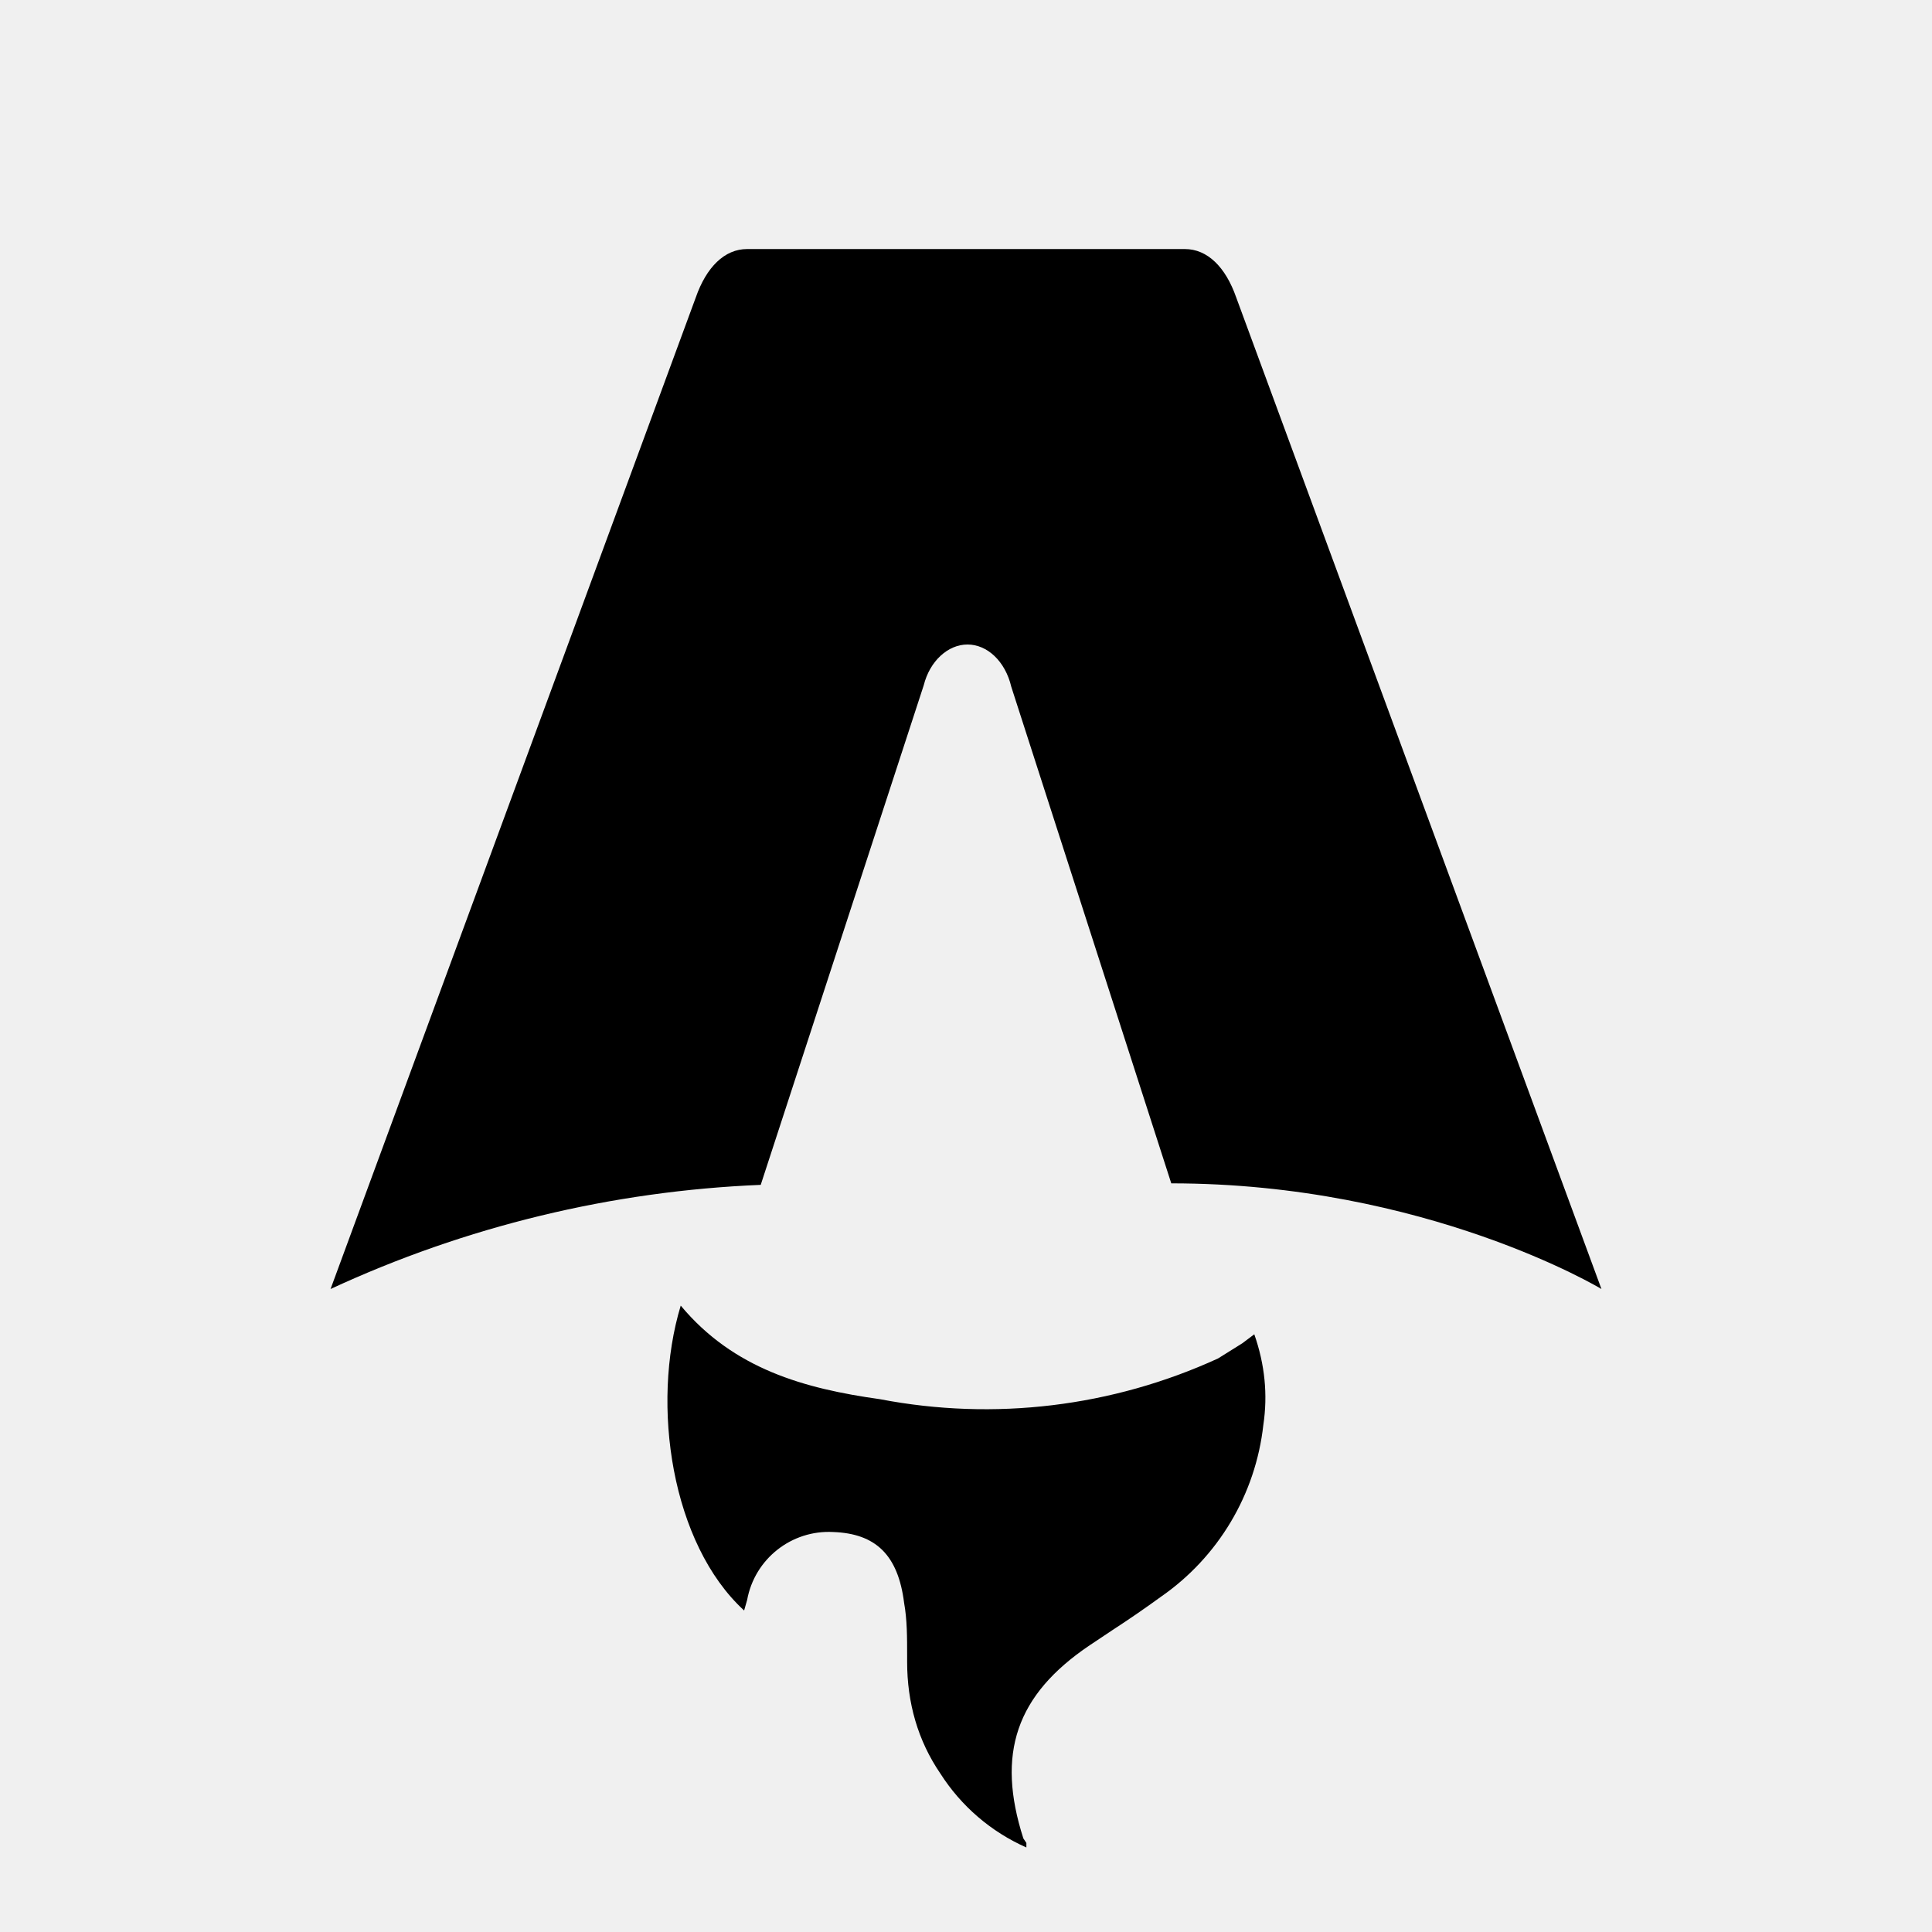
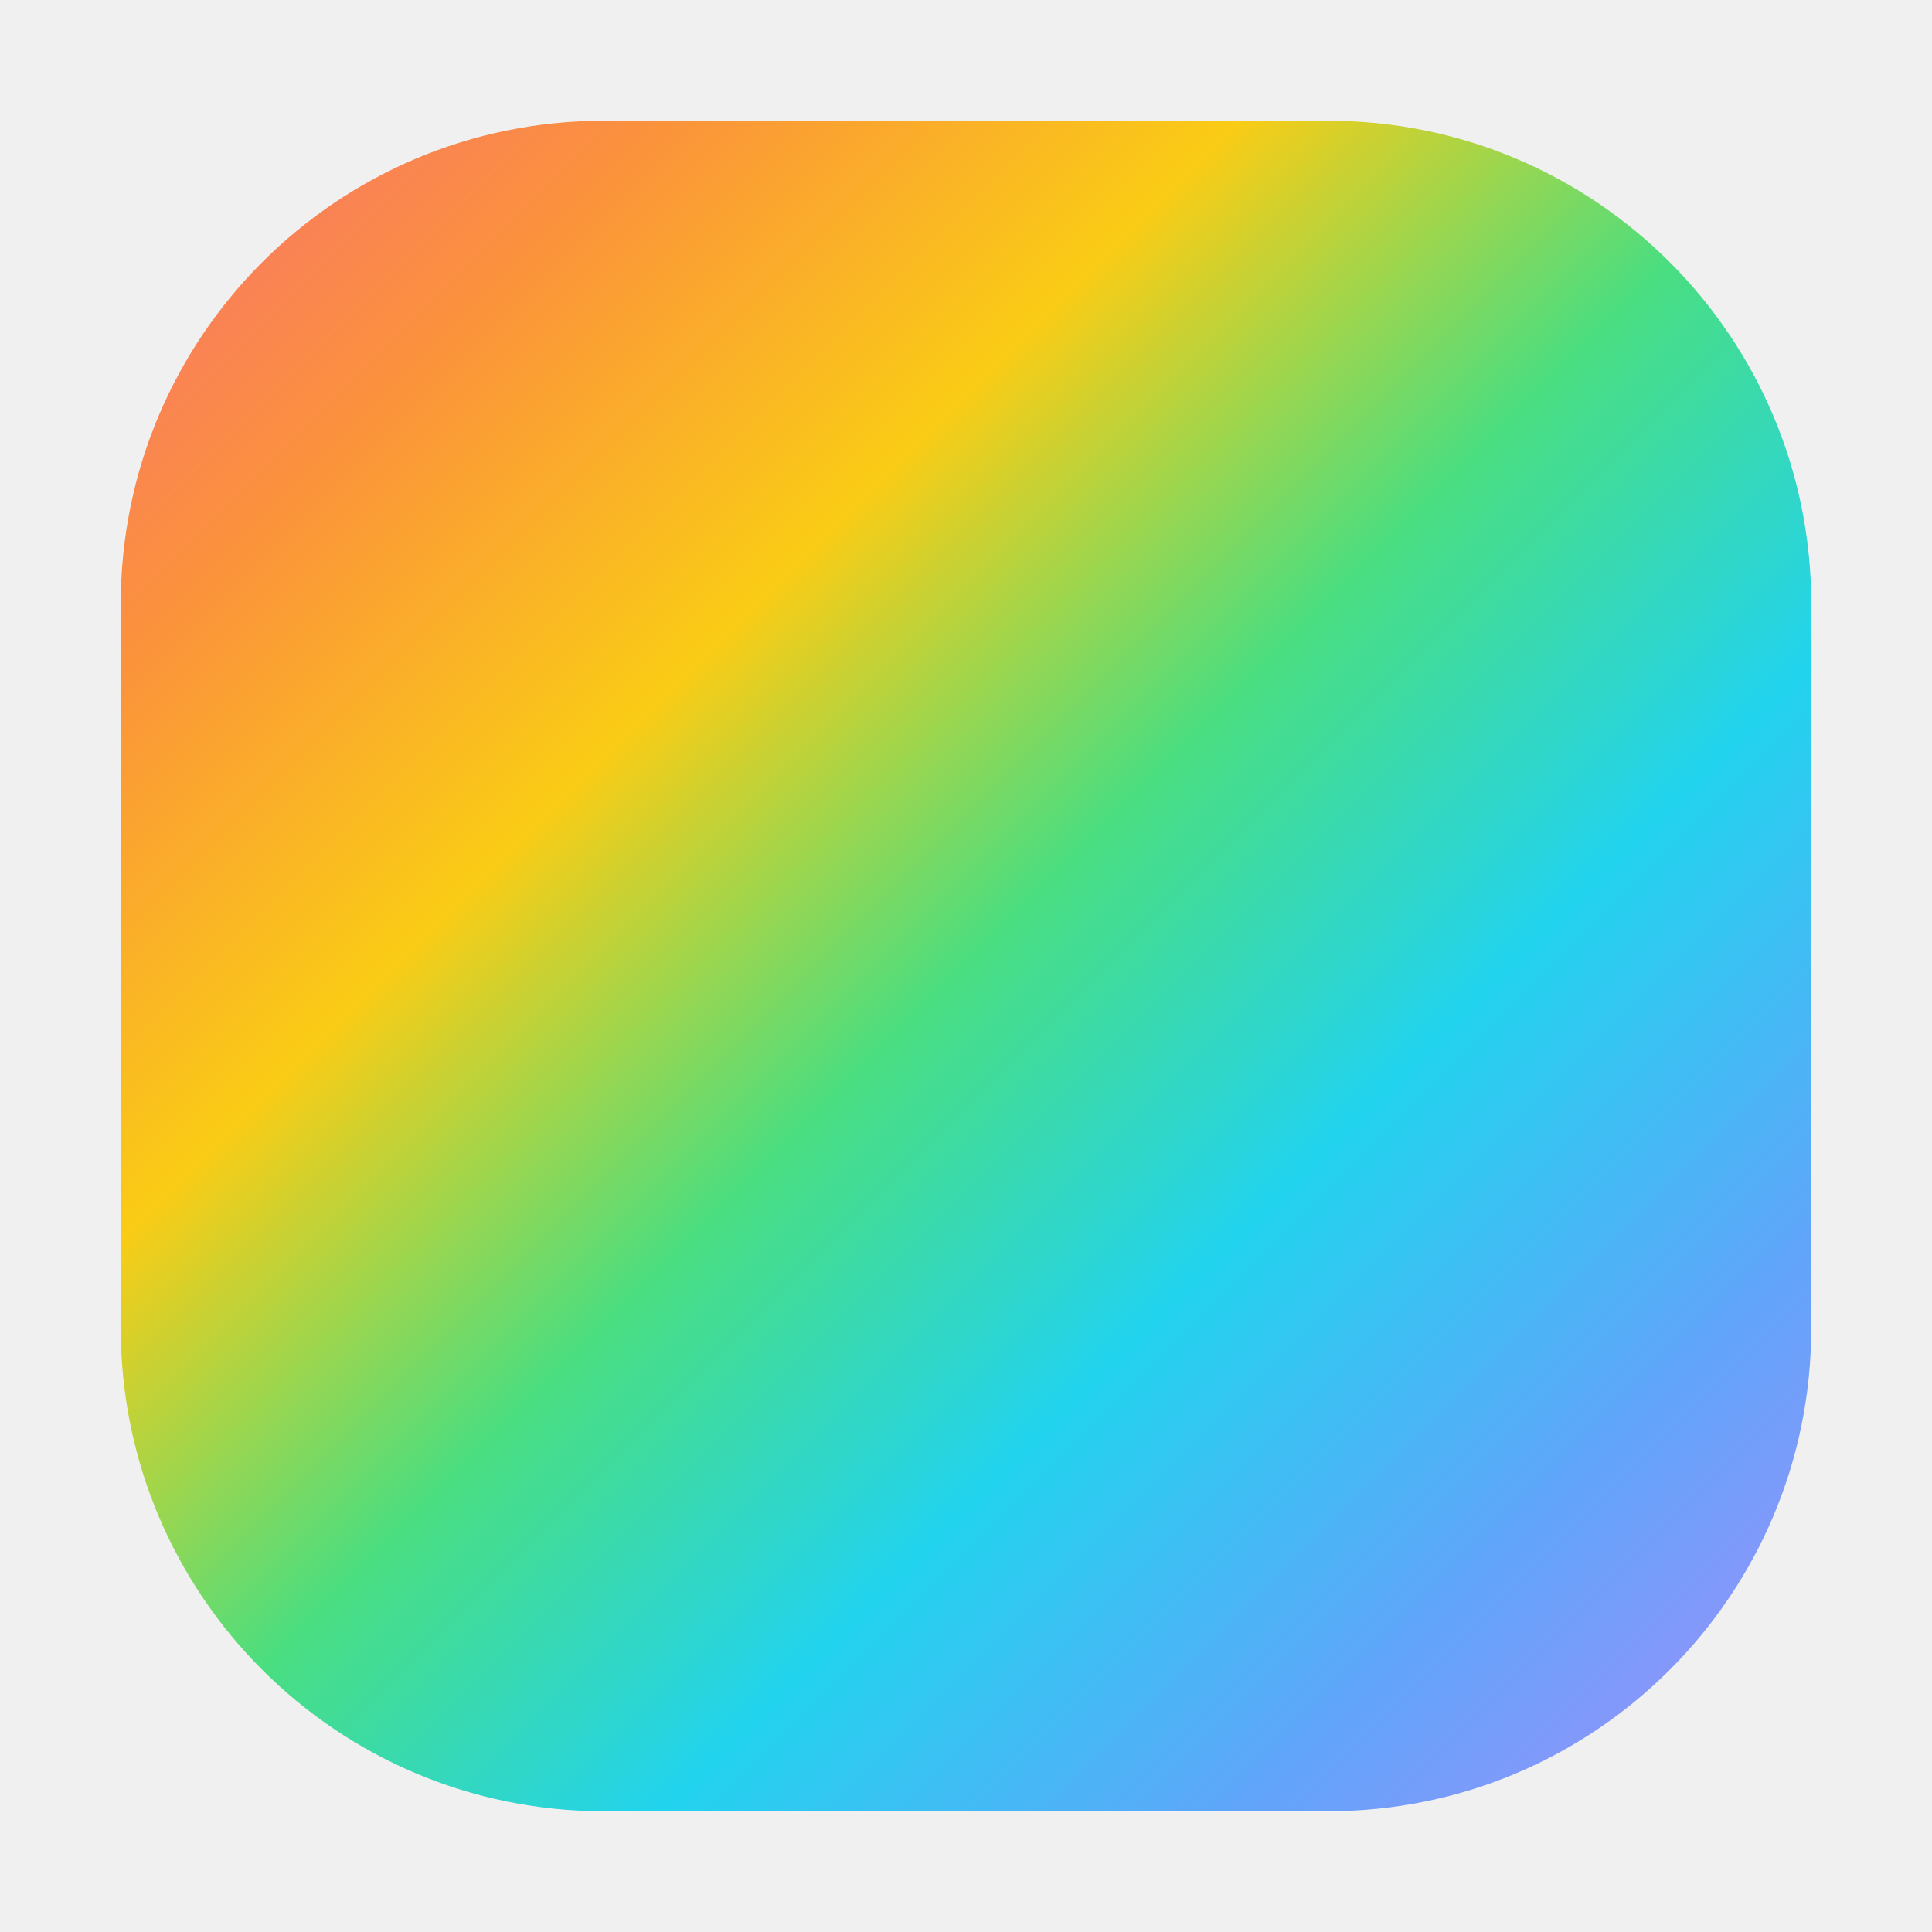
- <svg xmlns="http://www.w3.org/2000/svg" fill="none" viewBox="0 0 128 128">
-   <path d="M50.4 78.5a75.1 75.1 0 0 0-28.5 6.9l24.2-65.7c.7-2 1.9-3.2 3.4-3.2h29c1.5 0 2.7 1.2 3.4 3.2l24.2 65.7s-11.6-7-28.5-7L67 45.5c-.4-1.7-1.6-2.8-2.9-2.8-1.3 0-2.5 1.1-2.9 2.7L50.4 78.5Zm-1.1 28.2Zm-4.2-20.2c-2 6.6-.6 15.8 4.2 20.2a17.5 17.5 0 0 1 .2-.7 5.5 5.5 0 0 1 5.7-4.5c2.8.1 4.3 1.5 4.7 4.7.2 1.1.2 2.3.2 3.5v.4c0 2.7.7 5.2 2.2 7.4a13 13 0 0 0 5.7 4.9v-.3l-.2-.3c-1.8-5.6-.5-9.5 4.4-12.8l1.5-1a73 73 0 0 0 3.2-2.2 16 16 0 0 0 6.8-11.4c.3-2 .1-4-.6-6l-.8.6-1.6 1a37 37 0 0 1-22.4 2.7c-5-.7-9.7-2-13.2-6.2Z" />
-   <style>
-         path { fill: #000; }
-         @media (prefers-color-scheme: dark) {
-             path { fill: #FFF; }
-         }
-     </style>
+ <svg xmlns="http://www.w3.org/2000/svg" viewBox="0 0 32 32">
+   <defs>
+     <linearGradient id="g" x1="0" y1="0" x2="1" y2="1">
+       <stop offset="0%" stop-color="#f87171" />
+       <stop offset="16%" stop-color="#fb923c" />
+       <stop offset="33%" stop-color="#facc15" />
+       <stop offset="50%" stop-color="#4ade80" />
+       <stop offset="66%" stop-color="#22d3ee" />
+       <stop offset="83%" stop-color="#60a5fa" />
+       <stop offset="100%" stop-color="#a78bfa" />
+     </linearGradient>
+   </defs>
+   <rect x="2" y="2" width="28" height="28" rx="8" fill="url(#g)" />
</svg>
